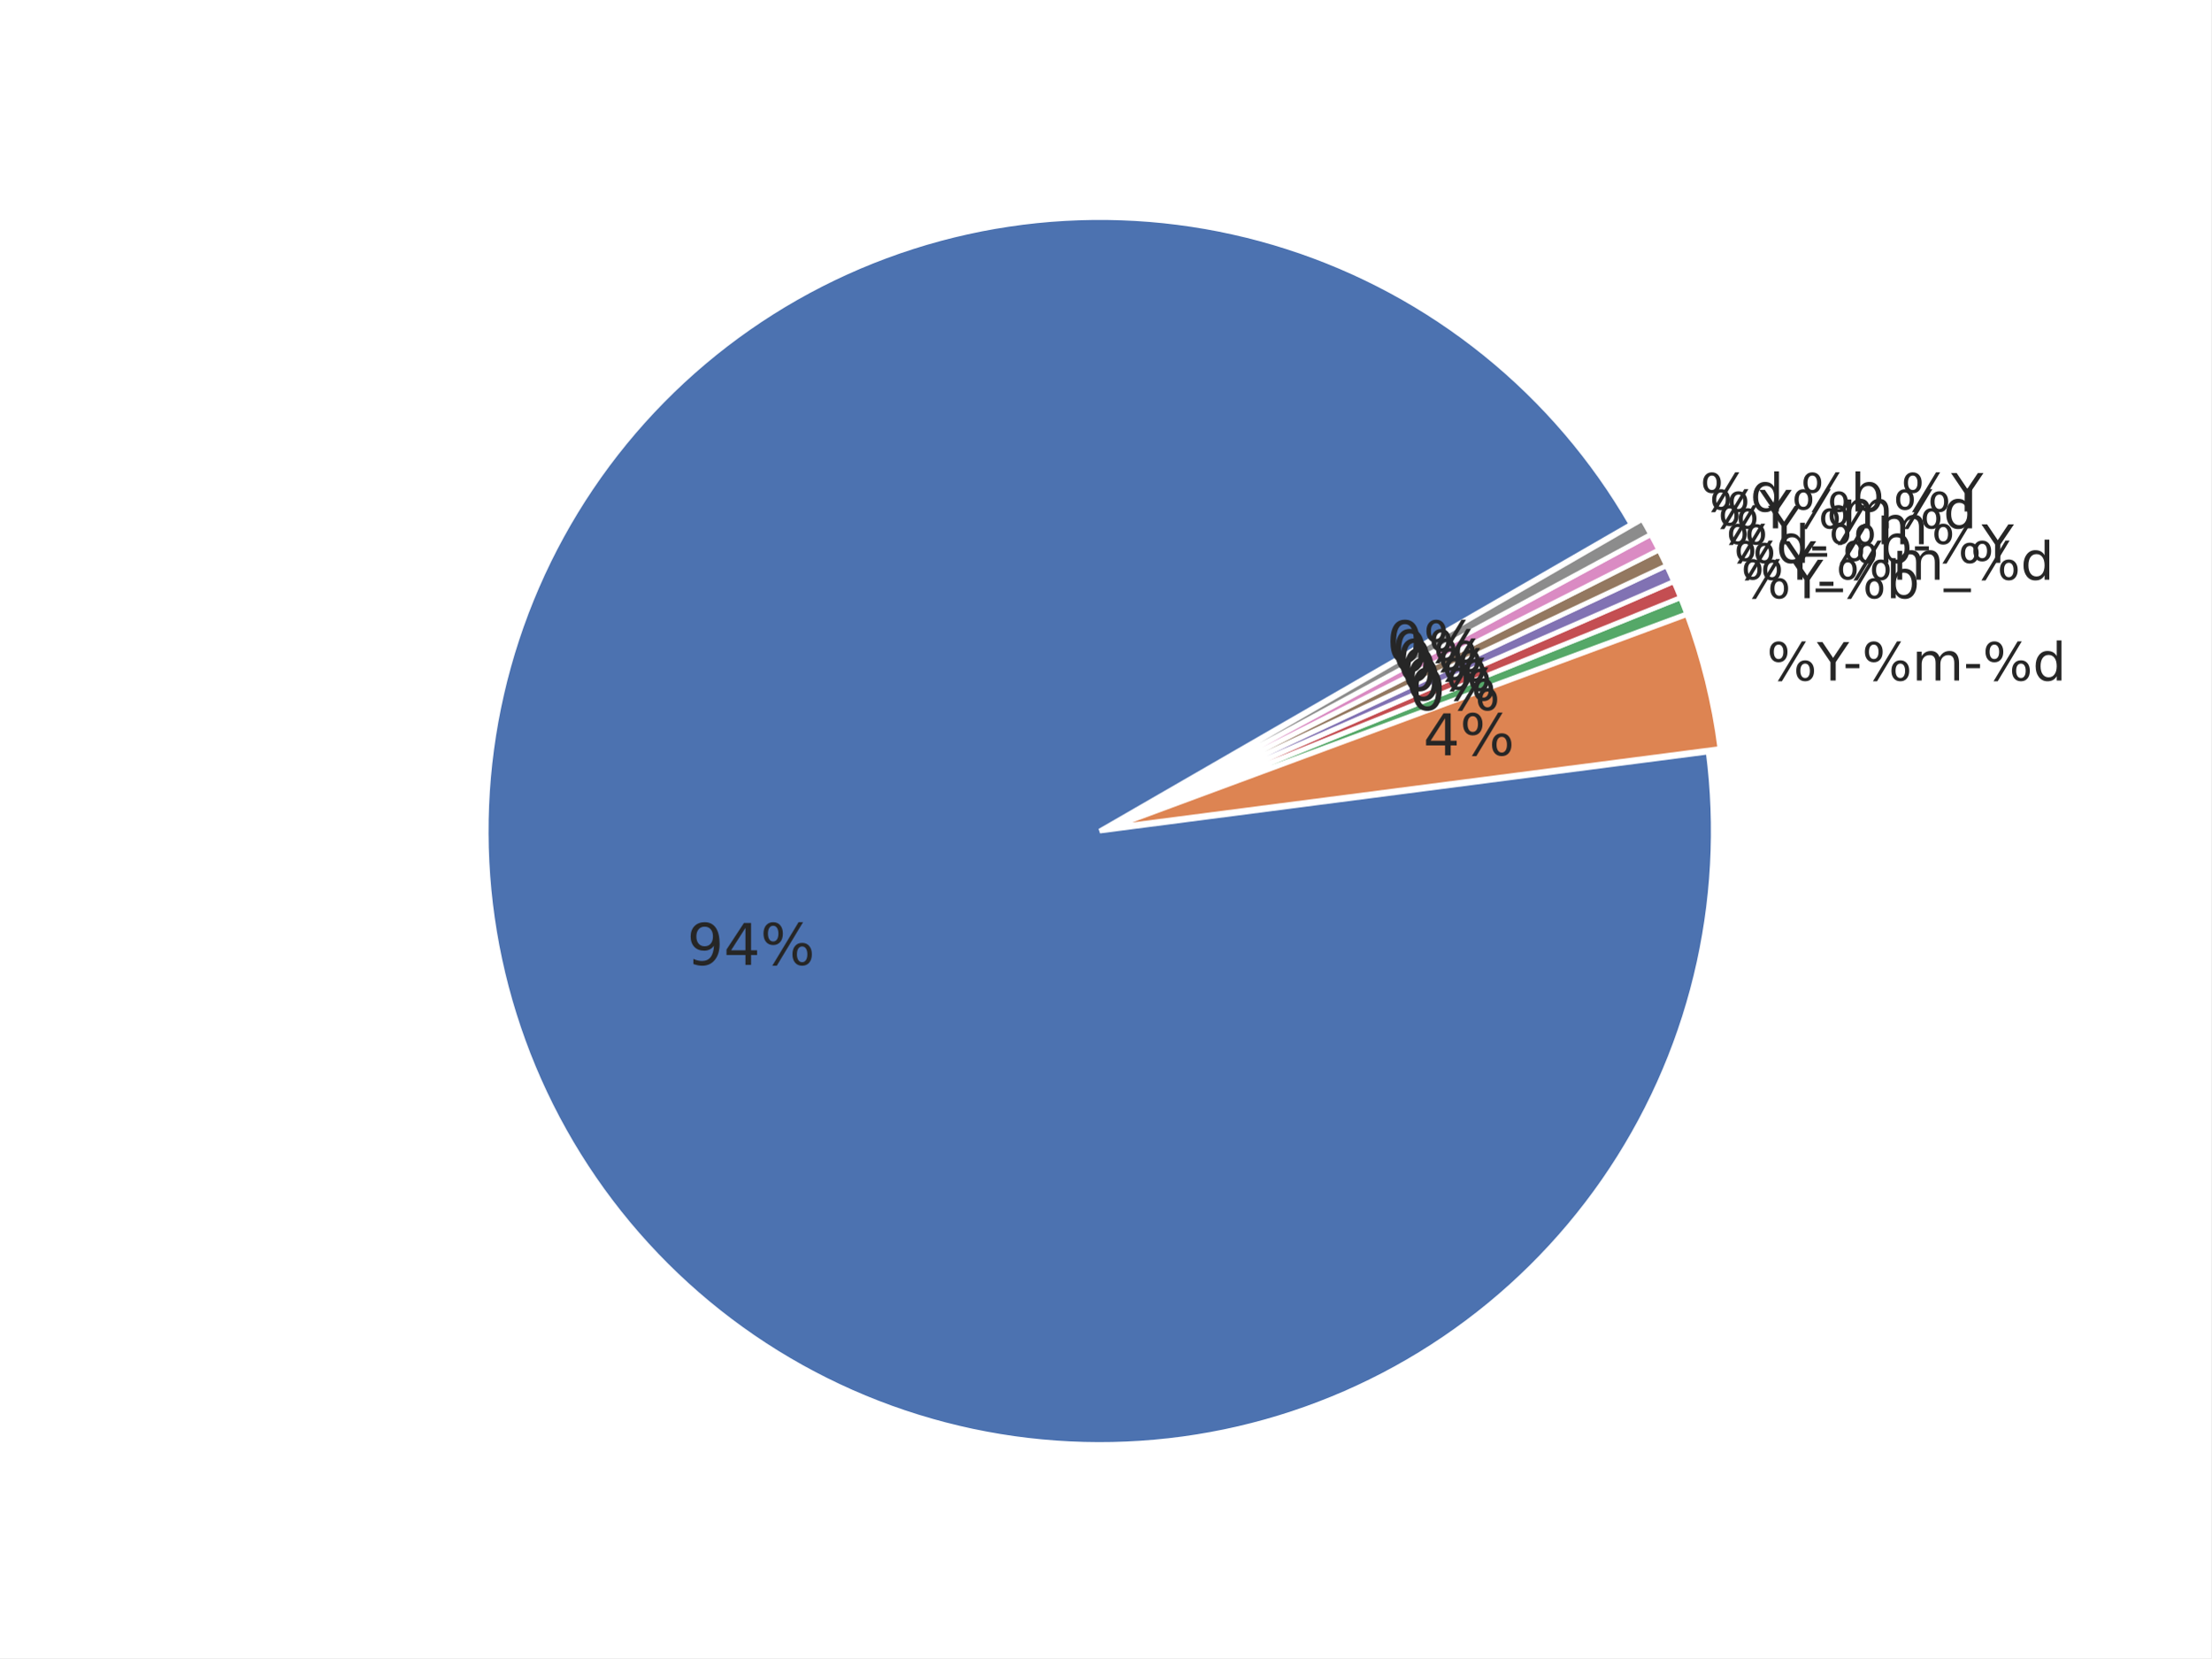
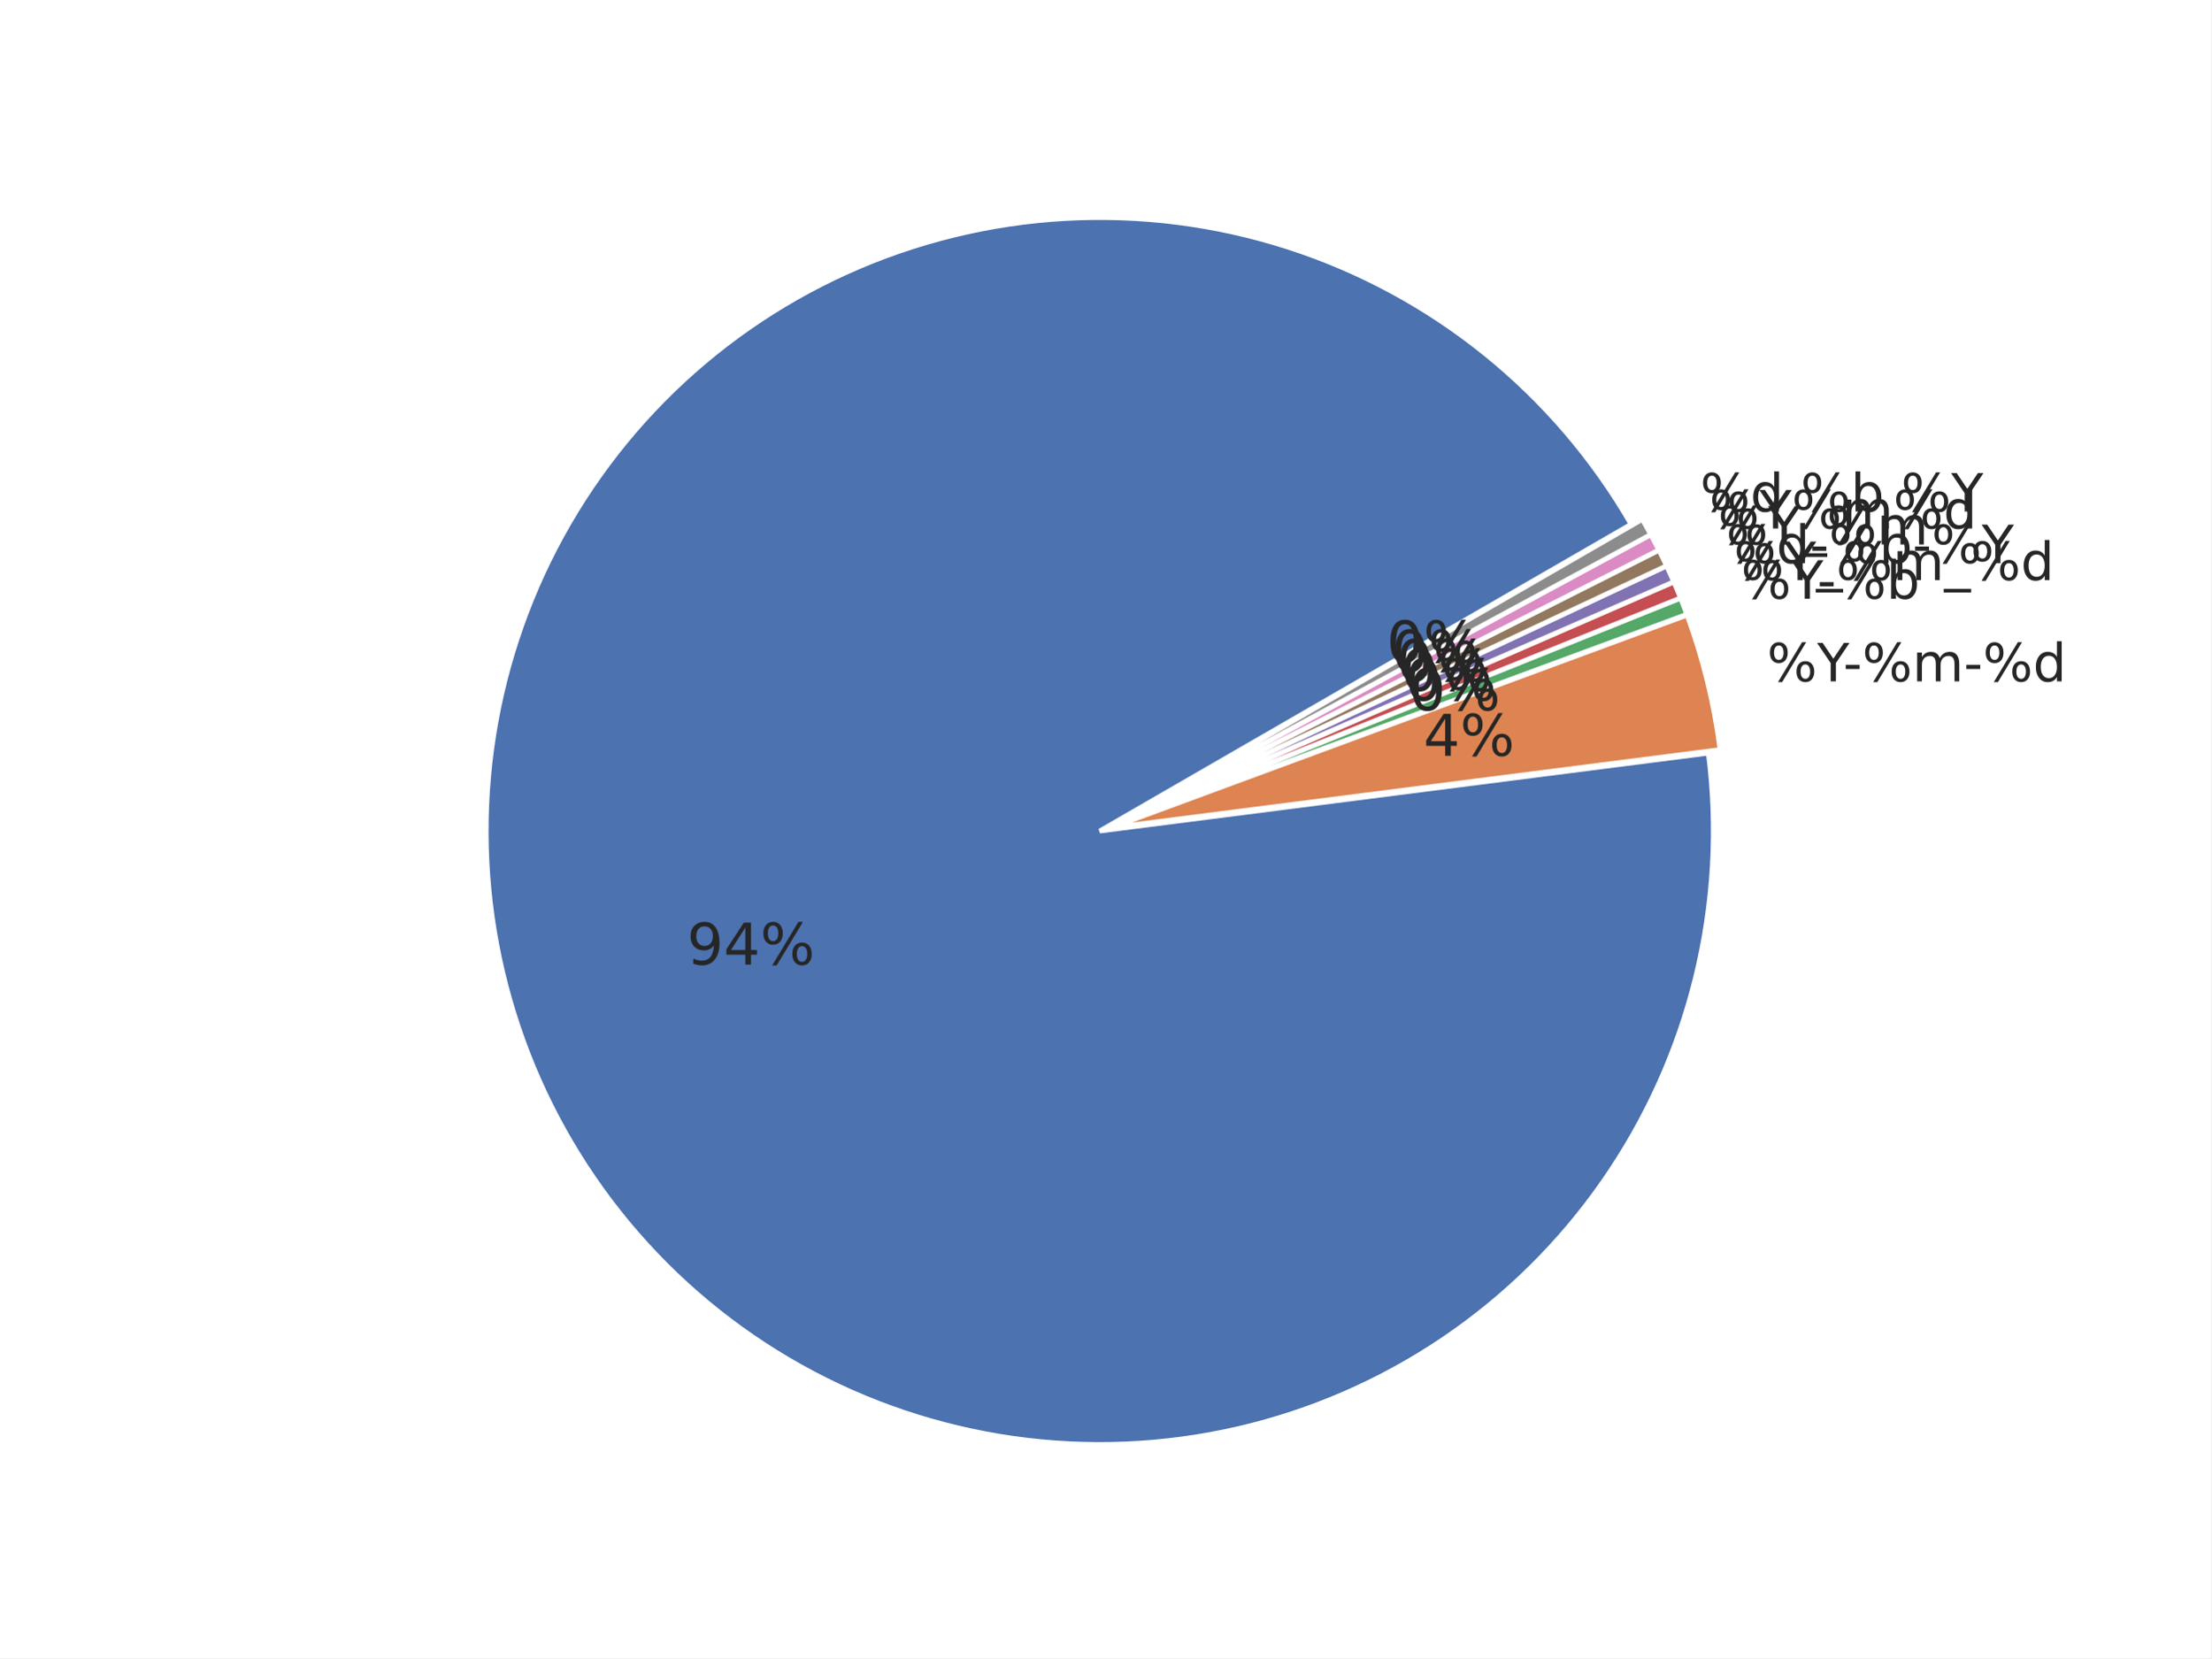
<svg xmlns="http://www.w3.org/2000/svg" xmlns:xlink="http://www.w3.org/1999/xlink" width="460.8pt" height="345.6pt" viewBox="0 0 460.8 345.6" version="1.1">
  <defs>
    <style type="text/css">*{stroke-linejoin: round; stroke-linecap: butt}</style>
  </defs>
  <g id="figure_1">
    <g id="patch_1">
      <path d="M 0 345.6  L 460.8 345.6  L 460.8 0  L 0 0  z " style="fill: #ffffff" />
    </g>
    <g id="axes_1">
      <g id="matplotlib.axis_1" />
      <g id="matplotlib.axis_2" />
      <g id="patch_2">
-         <path d="M 339.929 109.274  C 332.063 95.65 321.75 83.594 309.509 73.712  C 297.269 63.83 283.309 56.292 268.332 51.476  C 253.356 46.661 237.618 44.65 221.912 45.545  C 206.206 46.44 190.799 50.226 176.466 56.713  C 162.134 63.199 149.121 72.275 138.082 83.483  C 127.043 94.692 118.167 107.842 111.901 122.272  C 105.634 136.701 102.083 152.164 101.428 167.882  C 100.772 183.6 103.023 199.305 108.067 214.206  C 113.11 229.108 120.861 242.951 130.928 255.04  C 140.996 267.128 153.208 277.256 166.95 284.913  C 180.693 292.57 195.731 297.626 211.308 299.826  C 226.885 302.025 242.736 301.332 258.061 297.78  C 273.386 294.228 287.926 287.878 300.947 279.05  C 313.968 270.221 325.249 259.066 334.222 246.144  C 343.194 233.222 349.706 218.755 353.429 203.47  C 357.152 188.185 358.022 172.343 355.996 156.743  L 229.189 173.21  L 339.929 109.274  z " style="fill: #4c72b0; stroke: #ffffff; stroke-linejoin: miter" />
+         <path d="M 339.929 109.273  C 332.065 95.653 321.756 83.6 309.52 73.72  C 297.284 63.84 283.33 56.302 268.359 51.484  C 253.388 46.667 237.656 44.652 221.954 45.542  C 206.252 46.431 190.849 50.21 176.518 56.688  C 162.187 63.166 149.173 72.233 138.132 83.432  C 127.09 94.631 118.209 107.771 111.934 122.192  C 105.66 136.613 102.099 152.069 101.432 167.782  C 100.764 183.495 103.001 199.197 108.03 214.098  C 113.059 228.999 120.794 242.845 130.846 254.94  C 140.898 267.036 153.096 277.173 166.826 284.843  C 180.556 292.513 195.583 297.584 211.153 299.803  C 226.723 302.021 242.569 301.348 257.895 297.817  C 273.22 294.287 287.764 287.959 300.793 279.152  C 313.823 270.345 325.118 259.21 334.108 246.306  C 343.098 233.402 349.631 218.95 353.378 203.676  C 357.125 188.401 358.022 172.566 356.025 156.967  L 229.188 173.209  L 339.929 109.273  z " style="fill: #4c72b0; stroke: #ffffff; stroke-linejoin: miter" />
      </g>
      <g id="patch_3">
-         <path d="M 358.449 156.026  C 357.83 151.261 356.943 146.535 355.792 141.87  C 354.641 137.204 353.229 132.608 351.56 128.101  L 231.642 172.494  L 358.449 156.026  z " style="fill: #dd8452; stroke: #ffffff; stroke-linejoin: miter" />
+         <path d="M 358.478 156.253  C 357.865 151.466 356.981 146.717 355.831 142.029  C 354.681 137.341 353.267 132.722 351.595 128.194  L 231.642 172.495  L 358.478 156.253  z " style="fill: #dd8452; stroke: #ffffff; stroke-linejoin: miter" />
      </g>
      <g id="patch_4">
-         <path d="M 351.512 127.947  C 351.303 127.384 351.091 126.822 350.875 126.262  C 350.658 125.702 350.438 125.143 350.214 124.586  L 231.593 172.339  L 351.512 127.947  z " style="fill: #55a868; stroke: #ffffff; stroke-linejoin: miter" />
+         <path d="M 351.546 128.039  C 351.337 127.473 351.124 126.909 350.907 126.346  C 350.69 125.783 350.469 125.222 350.244 124.662  L 231.593 172.34  L 351.546 128.039  z " style="fill: #55a868; stroke: #ffffff; stroke-linejoin: miter" />
      </g>
      <g id="patch_5">
-         <path d="M 350.2 124.553  C 349.976 123.996 349.748 123.44 349.516 122.886  C 349.284 122.332 349.048 121.78 348.808 121.23  L 231.579 172.306  L 350.2 124.553  z " style="fill: #c44e52; stroke: #ffffff; stroke-linejoin: miter" />
+         <path d="M 350.231 124.629  C 350.006 124.069 349.777 123.511 349.544 122.954  C 349.311 122.398 349.075 121.843 348.834 121.29  L 231.58 172.306  L 350.231 124.629  z " style="fill: #c44e52; stroke: #ffffff; stroke-linejoin: miter" />
      </g>
      <g id="patch_6">
-         <path d="M 348.793 121.197  C 348.553 120.646 348.31 120.097 348.062 119.55  C 347.815 119.003 347.563 118.458 347.308 117.914  L 231.565 172.273  L 348.793 121.197  z " style="fill: #8172b3; stroke: #ffffff; stroke-linejoin: miter" />
+         <path d="M 348.819 121.257  C 348.579 120.704 348.334 120.152 348.086 119.603  C 347.837 119.053 347.585 118.505 347.329 117.959  L 231.565 172.273  L 348.819 121.257  z " style="fill: #8172b3; stroke: #ffffff; stroke-linejoin: miter" />
      </g>
      <g id="patch_7">
-         <path d="M 347.293 117.882  C 347.037 117.338 346.778 116.797 346.515 116.257  C 346.252 115.717 345.986 115.179 345.715 114.643  L 231.55 172.24  L 347.293 117.882  z " style="fill: #937860; stroke: #ffffff; stroke-linejoin: miter" />
+         <path d="M 347.313 117.926  C 347.057 117.38 346.797 116.836 346.533 116.294  C 346.269 115.751 346.002 115.211 345.73 114.672  L 231.55 172.241  L 347.313 117.926  z " style="fill: #937860; stroke: #ffffff; stroke-linejoin: miter" />
      </g>
      <g id="patch_8">
-         <path d="M 345.699 114.611  C 345.429 114.074 345.154 113.54 344.876 113.008  C 344.598 112.476 344.317 111.945 344.031 111.417  L 231.533 172.208  L 345.699 114.611  z " style="fill: #da8bc3; stroke: #ffffff; stroke-linejoin: miter" />
+         <path d="M 345.714 114.64  C 345.442 114.101 345.167 113.565 344.888 113.03  C 344.609 112.495 344.326 111.962 344.039 111.432  L 231.534 172.208  L 345.714 114.64  z " style="fill: #da8bc3; stroke: #ffffff; stroke-linejoin: miter" />
      </g>
      <g id="patch_9">
-         <path d="M 344.014 111.385  C 343.728 110.857 343.439 110.331 343.146 109.807  C 342.854 109.282 342.557 108.76 342.257 108.24  L 231.516 172.176  L 344.014 111.385  z " style="fill: #8c8c8c; stroke: #ffffff; stroke-linejoin: miter" />
+         <path d="M 344.022 111.4  C 343.735 110.869 343.445 110.34 343.15 109.814  C 342.856 109.287 342.558 108.763 342.257 108.24  L 231.516 172.176  L 344.022 111.4  z " style="fill: #8c8c8c; stroke: #ffffff; stroke-linejoin: miter" />
      </g>
      <g id="text_1">
-         <g style="fill: #262626" transform="translate(143.1796 201.1191)scale(0.12 -0.12)">
+         <g style="fill: #262626" transform="translate(143.1575 201.0534)scale(0.12 -0.12)">
          <defs>
            <path id="DejaVuSans-39" d="M 703 97  L 703 672  Q 941 559 1184 500  Q 1428 441 1663 441  Q 2288 441 2617 861  Q 2947 1281 2994 2138  Q 2813 1869 2534 1725  Q 2256 1581 1919 1581  Q 1219 1581 811 2004  Q 403 2428 403 3163  Q 403 3881 828 4315  Q 1253 4750 1959 4750  Q 2769 4750 3195 4129  Q 3622 3509 3622 2328  Q 3622 1225 3098 567  Q 2575 -91 1691 -91  Q 1453 -91 1209 -44  Q 966 3 703 97  z M 1959 2075  Q 2384 2075 2632 2365  Q 2881 2656 2881 3163  Q 2881 3666 2632 3958  Q 2384 4250 1959 4250  Q 1534 4250 1286 3958  Q 1038 3666 1038 3163  Q 1038 2656 1286 2365  Q 1534 2075 1959 2075  z " transform="scale(0.015625)" />
            <path id="DejaVuSans-34" d="M 2419 4116  L 825 1625  L 2419 1625  L 2419 4116  z M 2253 4666  L 3047 4666  L 3047 1625  L 3713 1625  L 3713 1100  L 3047 1100  L 3047 0  L 2419 0  L 2419 1100  L 313 1100  L 313 1709  L 2253 4666  z " transform="scale(0.015625)" />
            <path id="DejaVuSans-25" d="M 4653 2053  Q 4381 2053 4226 1822  Q 4072 1591 4072 1178  Q 4072 772 4226 539  Q 4381 306 4653 306  Q 4919 306 5073 539  Q 5228 772 5228 1178  Q 5228 1588 5073 1820  Q 4919 2053 4653 2053  z M 4653 2450  Q 5147 2450 5437 2106  Q 5728 1763 5728 1178  Q 5728 594 5436 251  Q 5144 -91 4653 -91  Q 4153 -91 3862 251  Q 3572 594 3572 1178  Q 3572 1766 3864 2108  Q 4156 2450 4653 2450  z M 1428 4353  Q 1159 4353 1004 4120  Q 850 3888 850 3481  Q 850 3069 1003 2837  Q 1156 2606 1428 2606  Q 1700 2606 1854 2837  Q 2009 3069 2009 3481  Q 2009 3884 1853 4118  Q 1697 4353 1428 4353  z M 4250 4750  L 4750 4750  L 1831 -91  L 1331 -91  L 4250 4750  z M 1428 4750  Q 1922 4750 2215 4408  Q 2509 4066 2509 3481  Q 2509 2891 2217 2550  Q 1925 2209 1428 2209  Q 931 2209 642 2551  Q 353 2894 353 3481  Q 353 4063 643 4406  Q 934 4750 1428 4750  z " transform="scale(0.015625)" />
          </defs>
          <use xlink:href="#DejaVuSans-39" />
          <use xlink:href="#DejaVuSans-34" x="63.623" />
          <use xlink:href="#DejaVuSans-25" x="127.246" />
        </g>
      </g>
      <g id="text_2">
-         <g style="fill: #262626" transform="translate(368.2073 141.8424)scale(0.11 -0.11)">
+         <g style="fill: #262626" transform="translate(368.2504 142.0174)scale(0.11 -0.11)">
          <defs>
            <path id="DejaVuSans-59" d="M -13 4666  L 666 4666  L 1959 2747  L 3244 4666  L 3922 4666  L 2272 2222  L 2272 0  L 1638 0  L 1638 2222  L -13 4666  z " transform="scale(0.015625)" />
            <path id="DejaVuSans-2d" d="M 313 2009  L 1997 2009  L 1997 1497  L 313 1497  L 313 2009  z " transform="scale(0.015625)" />
            <path id="DejaVuSans-6d" d="M 3328 2828  Q 3544 3216 3844 3400  Q 4144 3584 4550 3584  Q 5097 3584 5394 3201  Q 5691 2819 5691 2113  L 5691 0  L 5113 0  L 5113 2094  Q 5113 2597 4934 2840  Q 4756 3084 4391 3084  Q 3944 3084 3684 2787  Q 3425 2491 3425 1978  L 3425 0  L 2847 0  L 2847 2094  Q 2847 2600 2669 2842  Q 2491 3084 2119 3084  Q 1678 3084 1418 2786  Q 1159 2488 1159 1978  L 1159 0  L 581 0  L 581 3500  L 1159 3500  L 1159 2956  Q 1356 3278 1631 3431  Q 1906 3584 2284 3584  Q 2666 3584 2933 3390  Q 3200 3197 3328 2828  z " transform="scale(0.015625)" />
            <path id="DejaVuSans-64" d="M 2906 2969  L 2906 4863  L 3481 4863  L 3481 0  L 2906 0  L 2906 525  Q 2725 213 2448 61  Q 2172 -91 1784 -91  Q 1150 -91 751 415  Q 353 922 353 1747  Q 353 2572 751 3078  Q 1150 3584 1784 3584  Q 2172 3584 2448 3432  Q 2725 3281 2906 2969  z M 947 1747  Q 947 1113 1208 752  Q 1469 391 1925 391  Q 2381 391 2643 752  Q 2906 1113 2906 1747  Q 2906 2381 2643 2742  Q 2381 3103 1925 3103  Q 1469 3103 1208 2742  Q 947 2381 947 1747  z " transform="scale(0.015625)" />
          </defs>
          <use xlink:href="#DejaVuSans-25" />
          <use xlink:href="#DejaVuSans-59" x="95.02" />
          <use xlink:href="#DejaVuSans-2d" x="144.229" />
          <use xlink:href="#DejaVuSans-25" x="180.312" />
          <use xlink:href="#DejaVuSans-6d" x="275.332" />
          <use xlink:href="#DejaVuSans-2d" x="372.744" />
          <use xlink:href="#DejaVuSans-25" x="408.828" />
          <use xlink:href="#DejaVuSans-64" x="503.848" />
        </g>
      </g>
      <g id="text_3">
-         <g style="fill: #262626" transform="translate(296.6135 157.4305)scale(0.12 -0.12)">
+         <g style="fill: #262626" transform="translate(296.6372 157.5266)scale(0.12 -0.12)">
          <use xlink:href="#DejaVuSans-34" />
          <use xlink:href="#DejaVuSans-25" x="63.623" />
        </g>
      </g>
      <g id="text_4">
-         <g style="fill: #262626" transform="translate(362.8027 124.6894)scale(0.11 -0.11)">
+         <g style="fill: #262626" transform="translate(362.8384 124.7819)scale(0.11 -0.11)">
          <defs>
            <path id="DejaVuSans-62" d="M 3116 1747  Q 3116 2381 2855 2742  Q 2594 3103 2138 3103  Q 1681 3103 1420 2742  Q 1159 2381 1159 1747  Q 1159 1113 1420 752  Q 1681 391 2138 391  Q 2594 391 2855 752  Q 3116 1113 3116 1747  z M 1159 2969  Q 1341 3281 1617 3432  Q 1894 3584 2278 3584  Q 2916 3584 3314 3078  Q 3713 2572 3713 1747  Q 3713 922 3314 415  Q 2916 -91 2278 -91  Q 1894 -91 1617 61  Q 1341 213 1159 525  L 1159 0  L 581 0  L 581 4863  L 1159 4863  L 1159 2969  z " transform="scale(0.015625)" />
          </defs>
          <use xlink:href="#DejaVuSans-25" />
          <use xlink:href="#DejaVuSans-59" x="95.02" />
          <use xlink:href="#DejaVuSans-2d" x="144.229" />
          <use xlink:href="#DejaVuSans-25" x="180.312" />
          <use xlink:href="#DejaVuSans-62" x="275.332" />
        </g>
      </g>
      <g id="text_5">
-         <g style="fill: #262626" transform="translate(293.6434 148.004)scale(0.12 -0.12)">
+         <g style="fill: #262626" transform="translate(293.663 148.0548)scale(0.12 -0.12)">
          <defs>
            <path id="DejaVuSans-30" d="M 2034 4250  Q 1547 4250 1301 3770  Q 1056 3291 1056 2328  Q 1056 1369 1301 889  Q 1547 409 2034 409  Q 2525 409 2770 889  Q 3016 1369 3016 2328  Q 3016 3291 2770 3770  Q 2525 4250 2034 4250  z M 2034 4750  Q 2819 4750 3233 4129  Q 3647 3509 3647 2328  Q 3647 1150 3233 529  Q 2819 -91 2034 -91  Q 1250 -91 836 529  Q 422 1150 422 2328  Q 422 3509 836 4129  Q 1250 4750 2034 4750  z " transform="scale(0.015625)" />
          </defs>
          <use xlink:href="#DejaVuSans-30" />
          <use xlink:href="#DejaVuSans-25" x="63.623" />
        </g>
      </g>
      <g id="text_6">
-         <g style="fill: #262626" transform="translate(361.3092 120.8267)scale(0.11 -0.11)">
+         <g style="fill: #262626" transform="translate(361.3406 120.9015)scale(0.11 -0.11)">
          <defs>
            <path id="DejaVuSans-5f" d="M 3263 -1063  L 3263 -1509  L -63 -1509  L -63 -1063  L 3263 -1063  z " transform="scale(0.015625)" />
          </defs>
          <use xlink:href="#DejaVuSans-25" />
          <use xlink:href="#DejaVuSans-59" x="95.02" />
          <use xlink:href="#DejaVuSans-5f" x="156.104" />
          <use xlink:href="#DejaVuSans-25" x="206.104" />
          <use xlink:href="#DejaVuSans-6d" x="301.123" />
          <use xlink:href="#DejaVuSans-5f" x="398.535" />
          <use xlink:href="#DejaVuSans-25" x="448.535" />
          <use xlink:href="#DejaVuSans-64" x="543.555" />
        </g>
      </g>
      <g id="text_7">
-         <g style="fill: #262626" transform="translate(292.8227 145.9653)scale(0.12 -0.12)">
+         <g style="fill: #262626" transform="translate(292.8399 146.0065)scale(0.12 -0.12)">
          <use xlink:href="#DejaVuSans-30" />
          <use xlink:href="#DejaVuSans-25" x="63.623" />
        </g>
      </g>
      <g id="text_8">
-         <g style="fill: #262626" transform="translate(359.7119 117.3135)scale(0.11 -0.11)">
+         <g style="fill: #262626" transform="translate(359.7379 117.3709)scale(0.11 -0.11)">
          <use xlink:href="#DejaVuSans-25" />
          <use xlink:href="#DejaVuSans-64" x="95.02" />
          <use xlink:href="#DejaVuSans-2d" x="158.496" />
          <use xlink:href="#DejaVuSans-25" x="194.58" />
          <use xlink:href="#DejaVuSans-62" x="289.6" />
          <use xlink:href="#DejaVuSans-2d" x="353.076" />
          <use xlink:href="#DejaVuSans-25" x="389.16" />
          <use xlink:href="#DejaVuSans-59" x="484.18" />
        </g>
      </g>
      <g id="text_9">
-         <g style="fill: #262626" transform="translate(291.9449 143.9506)scale(0.12 -0.12)">
+         <g style="fill: #262626" transform="translate(291.9591 143.9822)scale(0.12 -0.12)">
          <use xlink:href="#DejaVuSans-30" />
          <use xlink:href="#DejaVuSans-25" x="63.623" />
        </g>
      </g>
      <g id="text_10">
-         <g style="fill: #262626" transform="translate(358.0119 113.4436)scale(0.11 -0.11)">
+         <g style="fill: #262626" transform="translate(358.0316 113.4841)scale(0.11 -0.11)">
          <use xlink:href="#DejaVuSans-25" />
          <use xlink:href="#DejaVuSans-59" x="95.02" />
          <use xlink:href="#DejaVuSans-5f" x="156.104" />
          <use xlink:href="#DejaVuSans-25" x="206.104" />
          <use xlink:href="#DejaVuSans-6d" x="301.123" />
        </g>
      </g>
      <g id="text_11">
-         <g style="fill: #262626" transform="translate(291.0106 141.9614)scale(0.12 -0.12)">
+         <g style="fill: #262626" transform="translate(291.0215 141.9836)scale(0.12 -0.12)">
          <use xlink:href="#DejaVuSans-30" />
          <use xlink:href="#DejaVuSans-25" x="63.623" />
        </g>
      </g>
      <g id="text_12">
-         <g style="fill: #262626" transform="translate(356.2106 110.1233)scale(0.11 -0.11)">
+         <g style="fill: #262626" transform="translate(356.2231 110.1473)scale(0.11 -0.11)">
          <use xlink:href="#DejaVuSans-25" />
          <use xlink:href="#DejaVuSans-59" x="95.02" />
          <use xlink:href="#DejaVuSans-25" x="156.104" />
          <use xlink:href="#DejaVuSans-6d" x="251.123" />
          <use xlink:href="#DejaVuSans-25" x="348.535" />
          <use xlink:href="#DejaVuSans-64" x="443.555" />
        </g>
      </g>
      <g id="text_13">
-         <g style="fill: #262626" transform="translate(290.0207 139.9992)scale(0.12 -0.12)">
+         <g style="fill: #262626" transform="translate(290.0276 140.0124)scale(0.12 -0.12)">
          <use xlink:href="#DejaVuSans-30" />
          <use xlink:href="#DejaVuSans-25" x="63.623" />
        </g>
      </g>
      <g id="text_14">
-         <g style="fill: #262626" transform="translate(354.3094 106.605)scale(0.11 -0.11)">
+         <g style="fill: #262626" transform="translate(354.3138 106.6129)scale(0.11 -0.11)">
          <defs>
            <path id="DejaVuSans-20" transform="scale(0.015625)" />
          </defs>
          <use xlink:href="#DejaVuSans-25" />
          <use xlink:href="#DejaVuSans-64" x="95.02" />
          <use xlink:href="#DejaVuSans-20" x="158.496" />
          <use xlink:href="#DejaVuSans-25" x="190.283" />
          <use xlink:href="#DejaVuSans-62" x="285.303" />
          <use xlink:href="#DejaVuSans-20" x="348.779" />
          <use xlink:href="#DejaVuSans-25" x="380.566" />
          <use xlink:href="#DejaVuSans-59" x="475.586" />
        </g>
      </g>
      <g id="text_15">
-         <g style="fill: #262626" transform="translate(288.9759 138.0658)scale(0.12 -0.12)">
+         <g style="fill: #262626" transform="translate(288.9783 138.0701)scale(0.12 -0.12)">
          <use xlink:href="#DejaVuSans-30" />
          <use xlink:href="#DejaVuSans-25" x="63.623" />
        </g>
      </g>
    </g>
  </g>
</svg>
